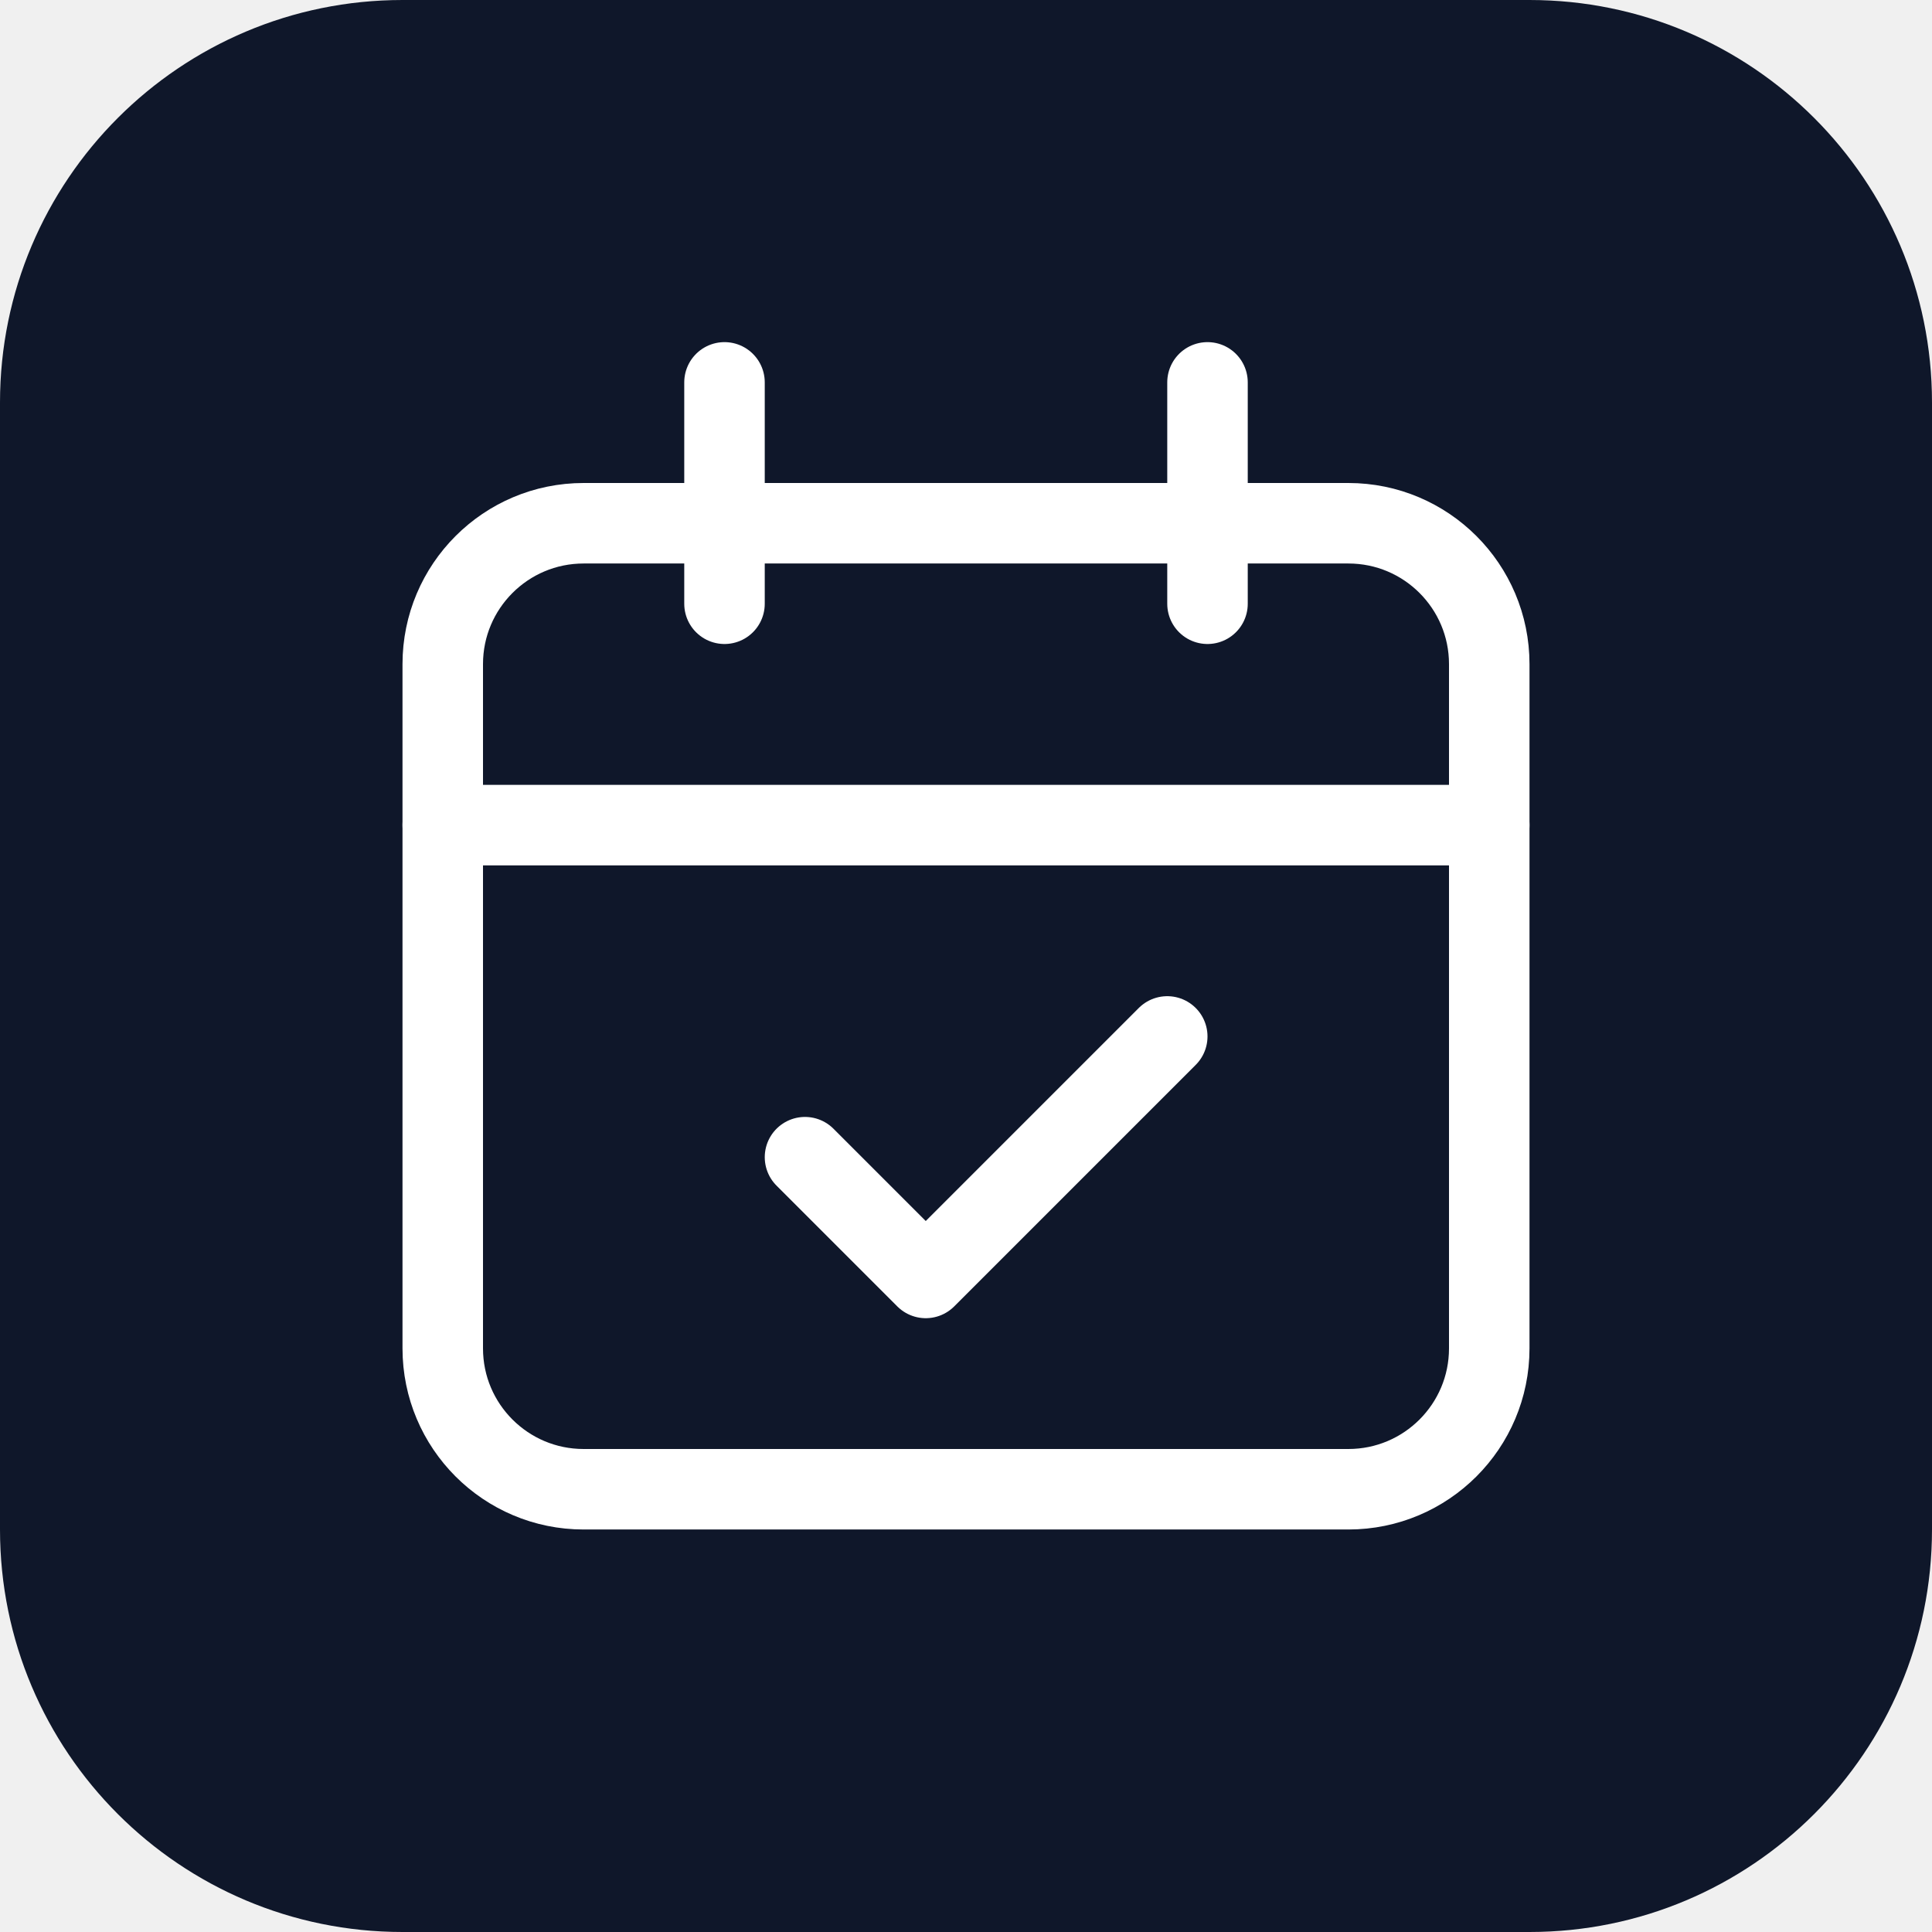
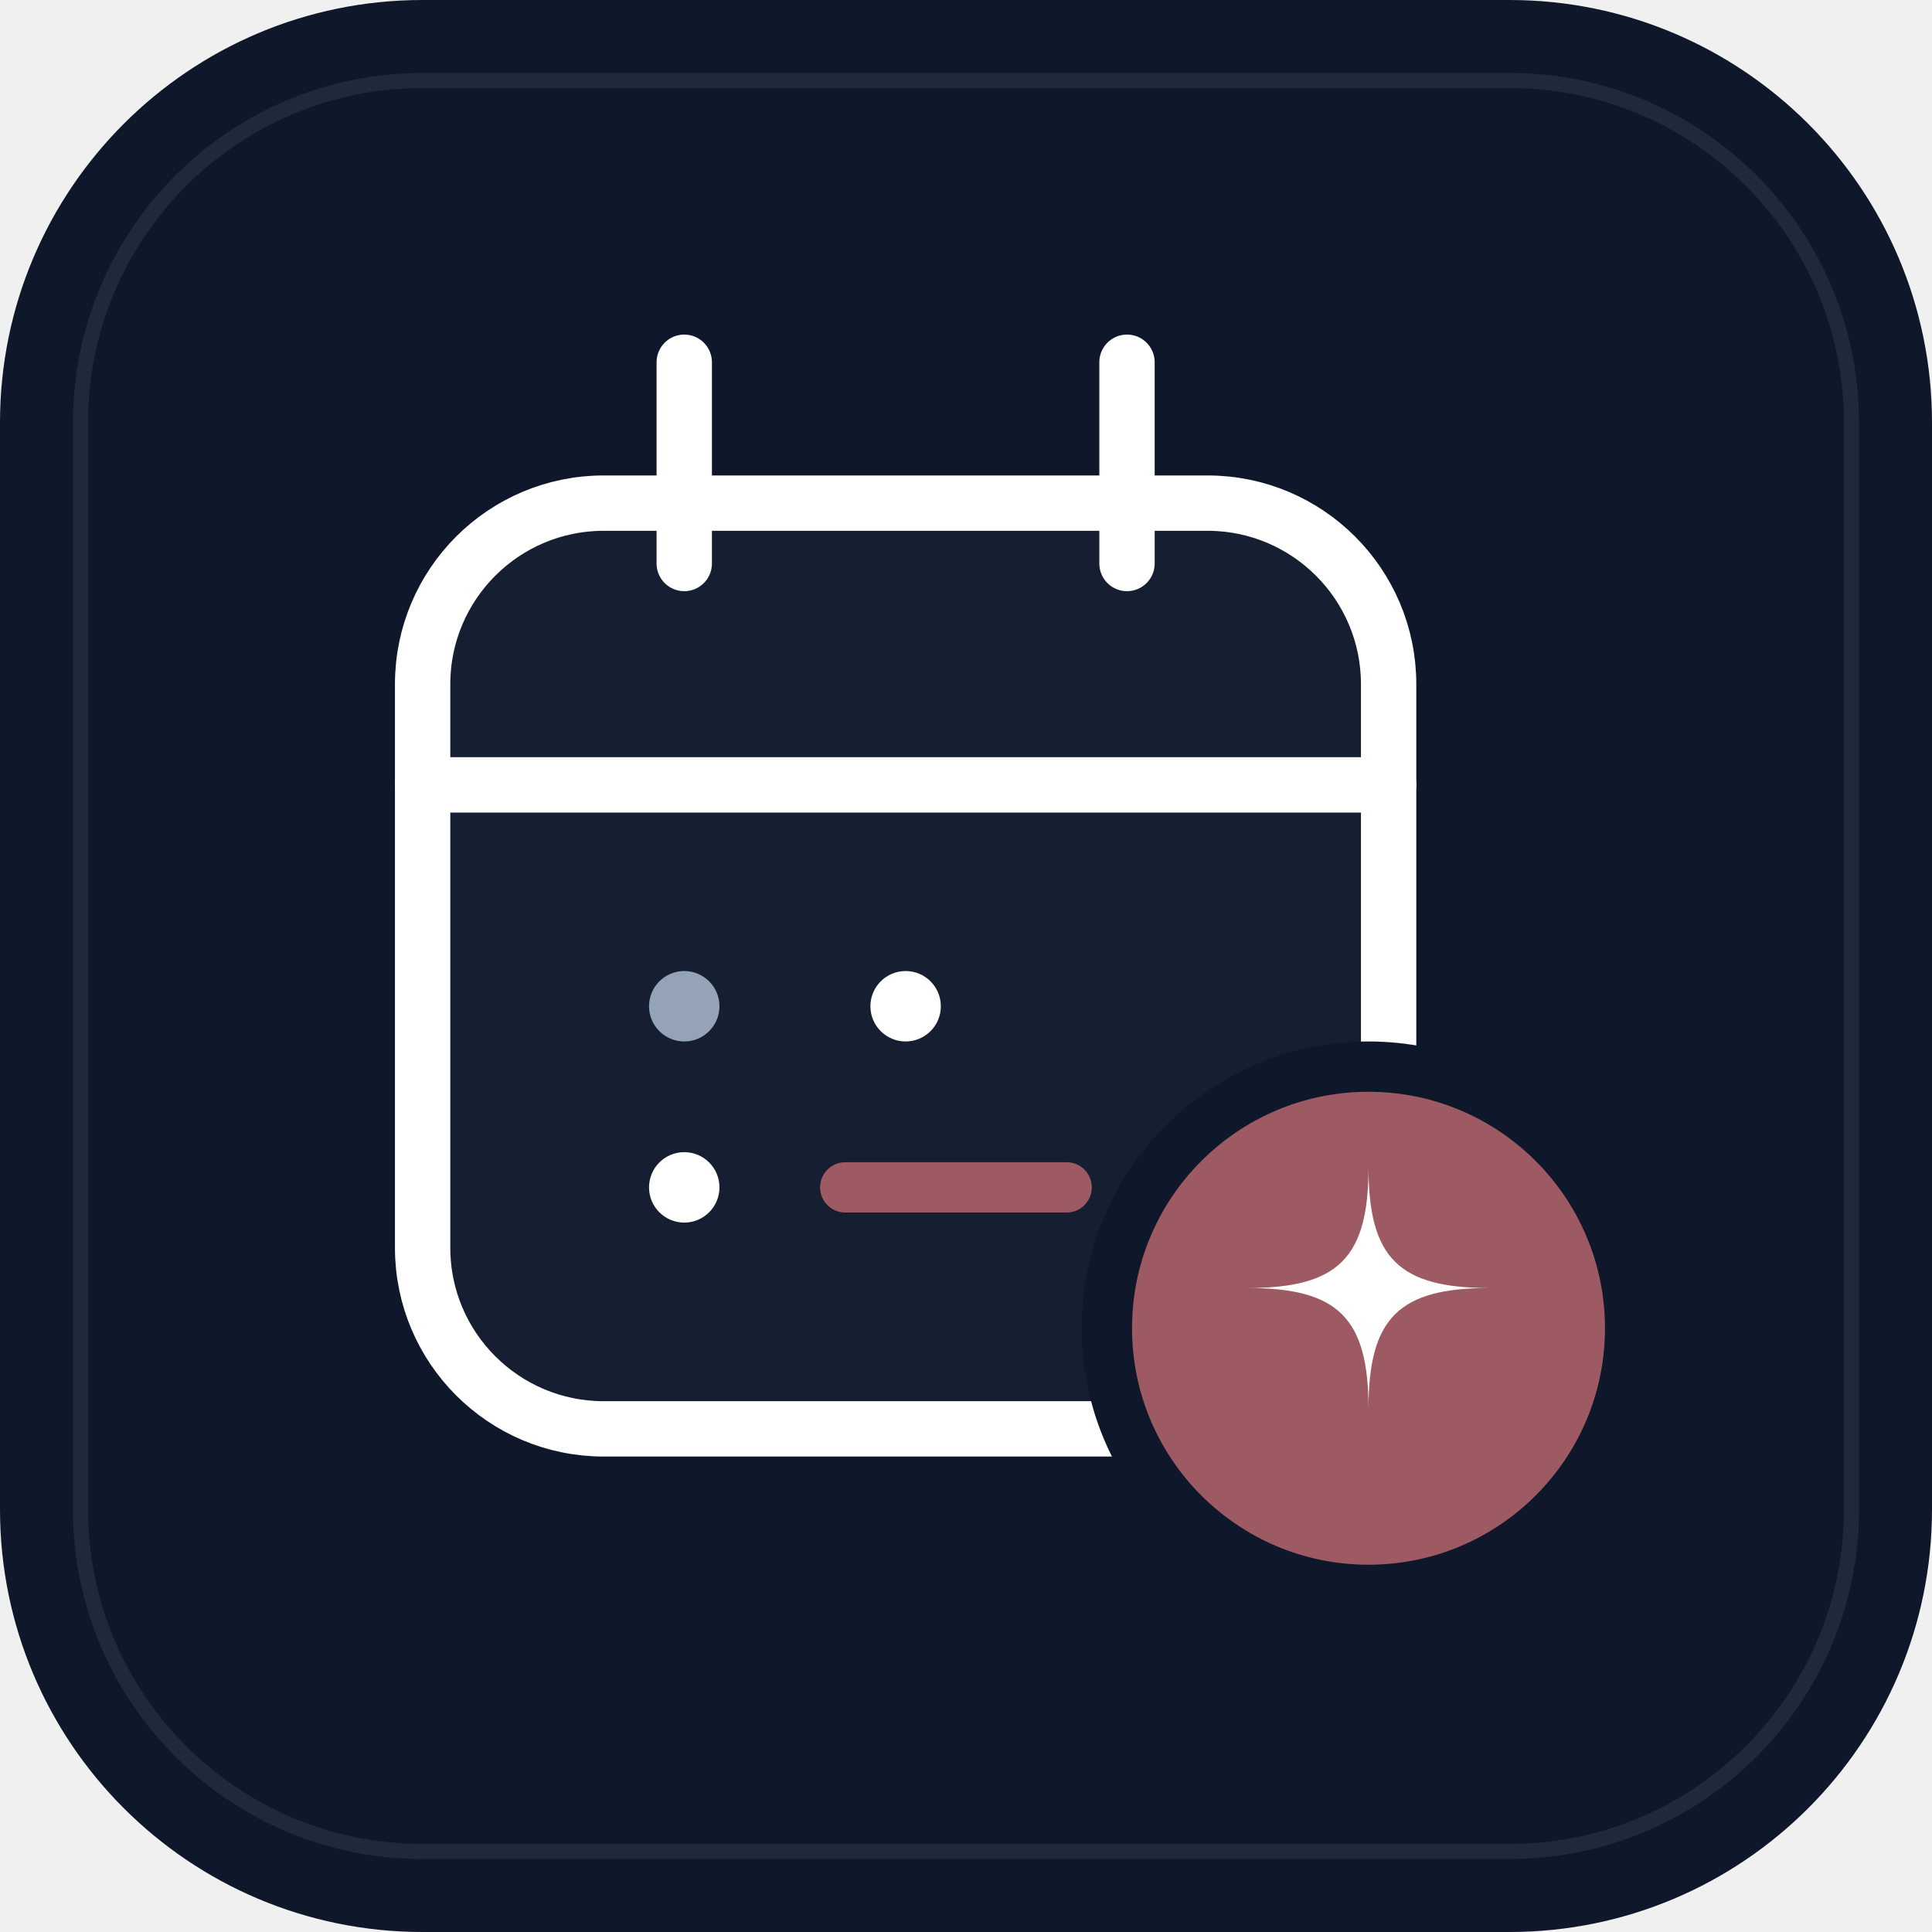
<svg xmlns="http://www.w3.org/2000/svg" viewBox="0 0 192 192" width="192" height="192">
-   <rect width="192" height="192" rx="40" fill="#0F172A" />
-   <rect x="44" y="52" width="104" height="96" rx="14" fill="none" stroke="#FFFFFF" stroke-width="8" stroke-linecap="round" stroke-linejoin="round" />
-   <line x1="44" y1="82" x2="148" y2="82" stroke="#FFFFFF" stroke-width="8" stroke-linecap="round" />
-   <line x1="72" y1="38" x2="72" y2="60" stroke="#FFFFFF" stroke-width="8" stroke-linecap="round" />
-   <line x1="120" y1="38" x2="120" y2="60" stroke="#FFFFFF" stroke-width="8" stroke-linecap="round" />
-   <path d="M80 115l12 12 24-24" fill="none" stroke="#FFFFFF" stroke-width="8" stroke-linecap="round" stroke-linejoin="round" />
+   <rect width="192" height="192" rx="42" fill="#0F172A" />
+   <rect x="8" y="8" width="176" height="176" rx="34" fill="none" stroke="#1E293B" stroke-width="1.5" />
+   <rect x="42" y="50" width="96" height="92" rx="18" fill="#1E293B" fill-opacity="0.45" stroke="#FFFFFF" stroke-width="5.5" stroke-linecap="round" stroke-linejoin="round" />
+   <line x1="42" y1="78" x2="138" y2="78" stroke="#FFFFFF" stroke-width="5.5" stroke-linecap="round" />
+   <line x1="68" y1="36" x2="68" y2="56" stroke="#FFFFFF" stroke-width="5.5" stroke-linecap="round" />
+   <line x1="112" y1="36" x2="112" y2="56" stroke="#FFFFFF" stroke-width="5.5" stroke-linecap="round" />
+   <circle cx="68" cy="100" r="3.5" fill="#94A3B8" />
+   <circle cx="90" cy="100" r="3.5" fill="#FFFFFF" />
+   <circle cx="68" cy="118" r="3.5" fill="#FFFFFF" />
+   <path d="M84 118h22" stroke="#9E5A63" stroke-width="5" stroke-linecap="round" />
+   <circle cx="136" cy="132" r="26" fill="#9E5A63" stroke="#0F172A" stroke-width="5" />
+   <path d="M136 116 C136 125 139 128 148 128 C139 128 136 131 136 140 C136 131 133 128 124 128 C133 128 136 125 136 116 Z" fill="#FFFFFF" />
</svg>
